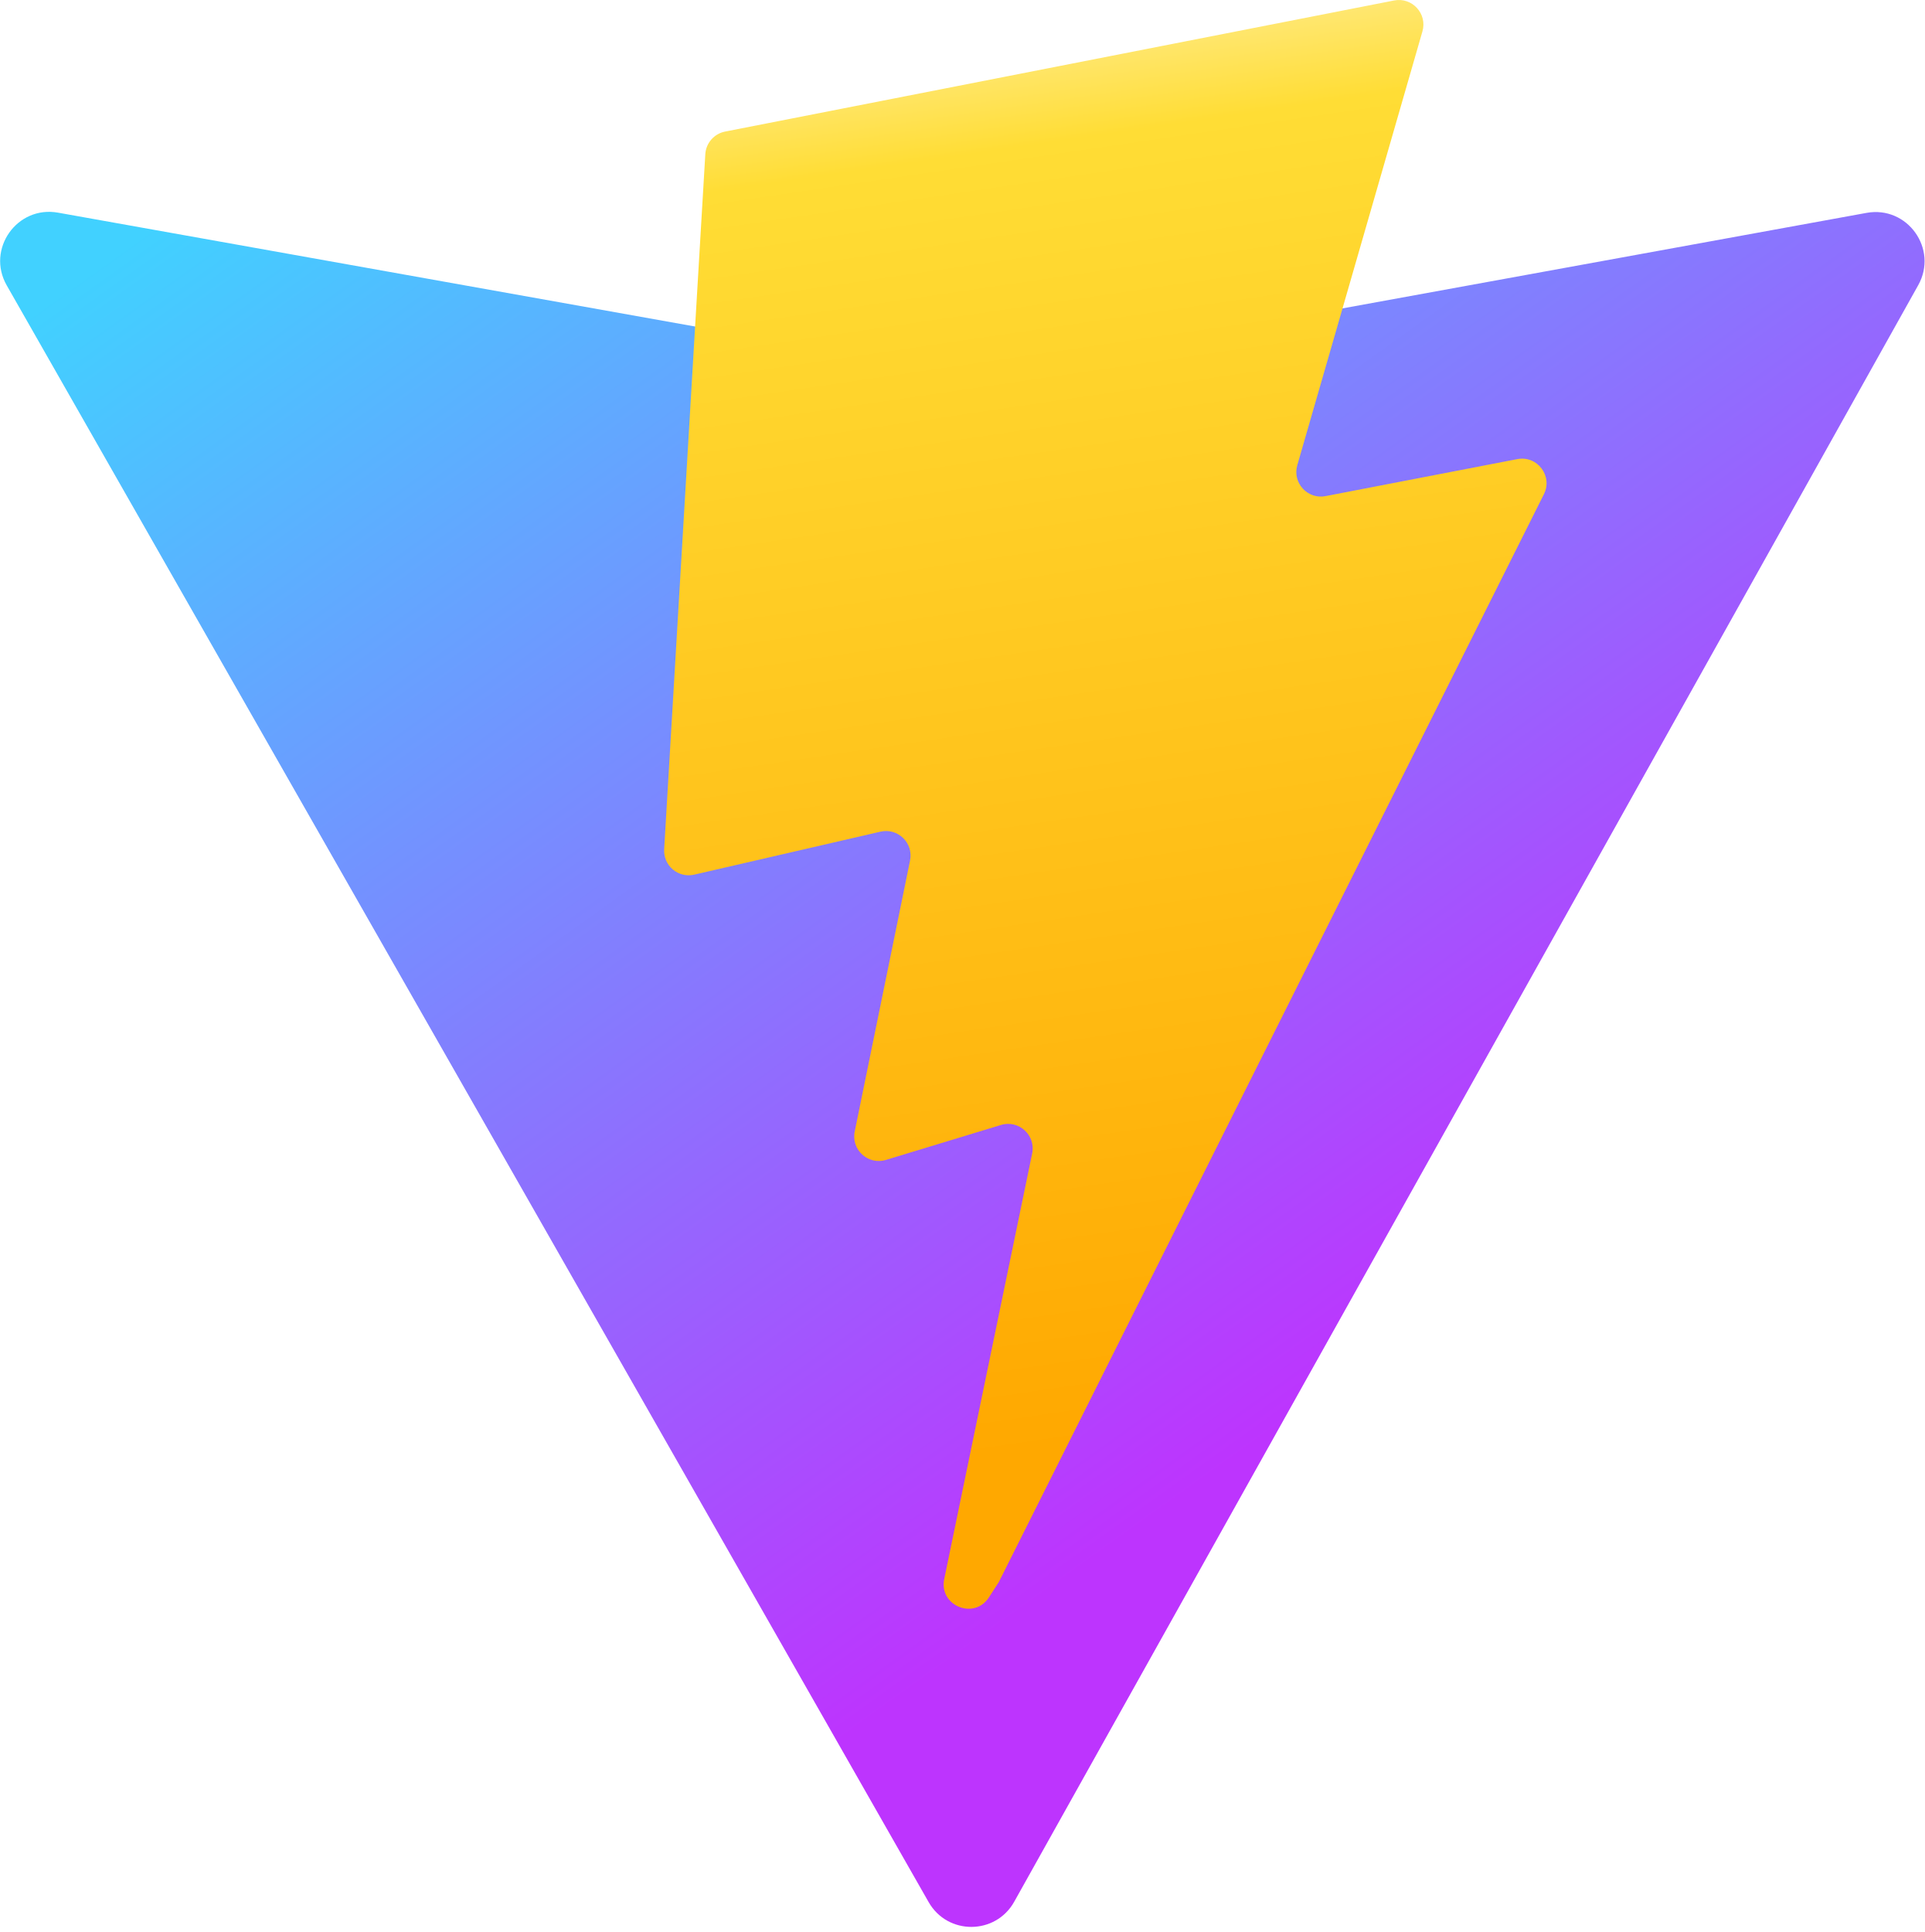
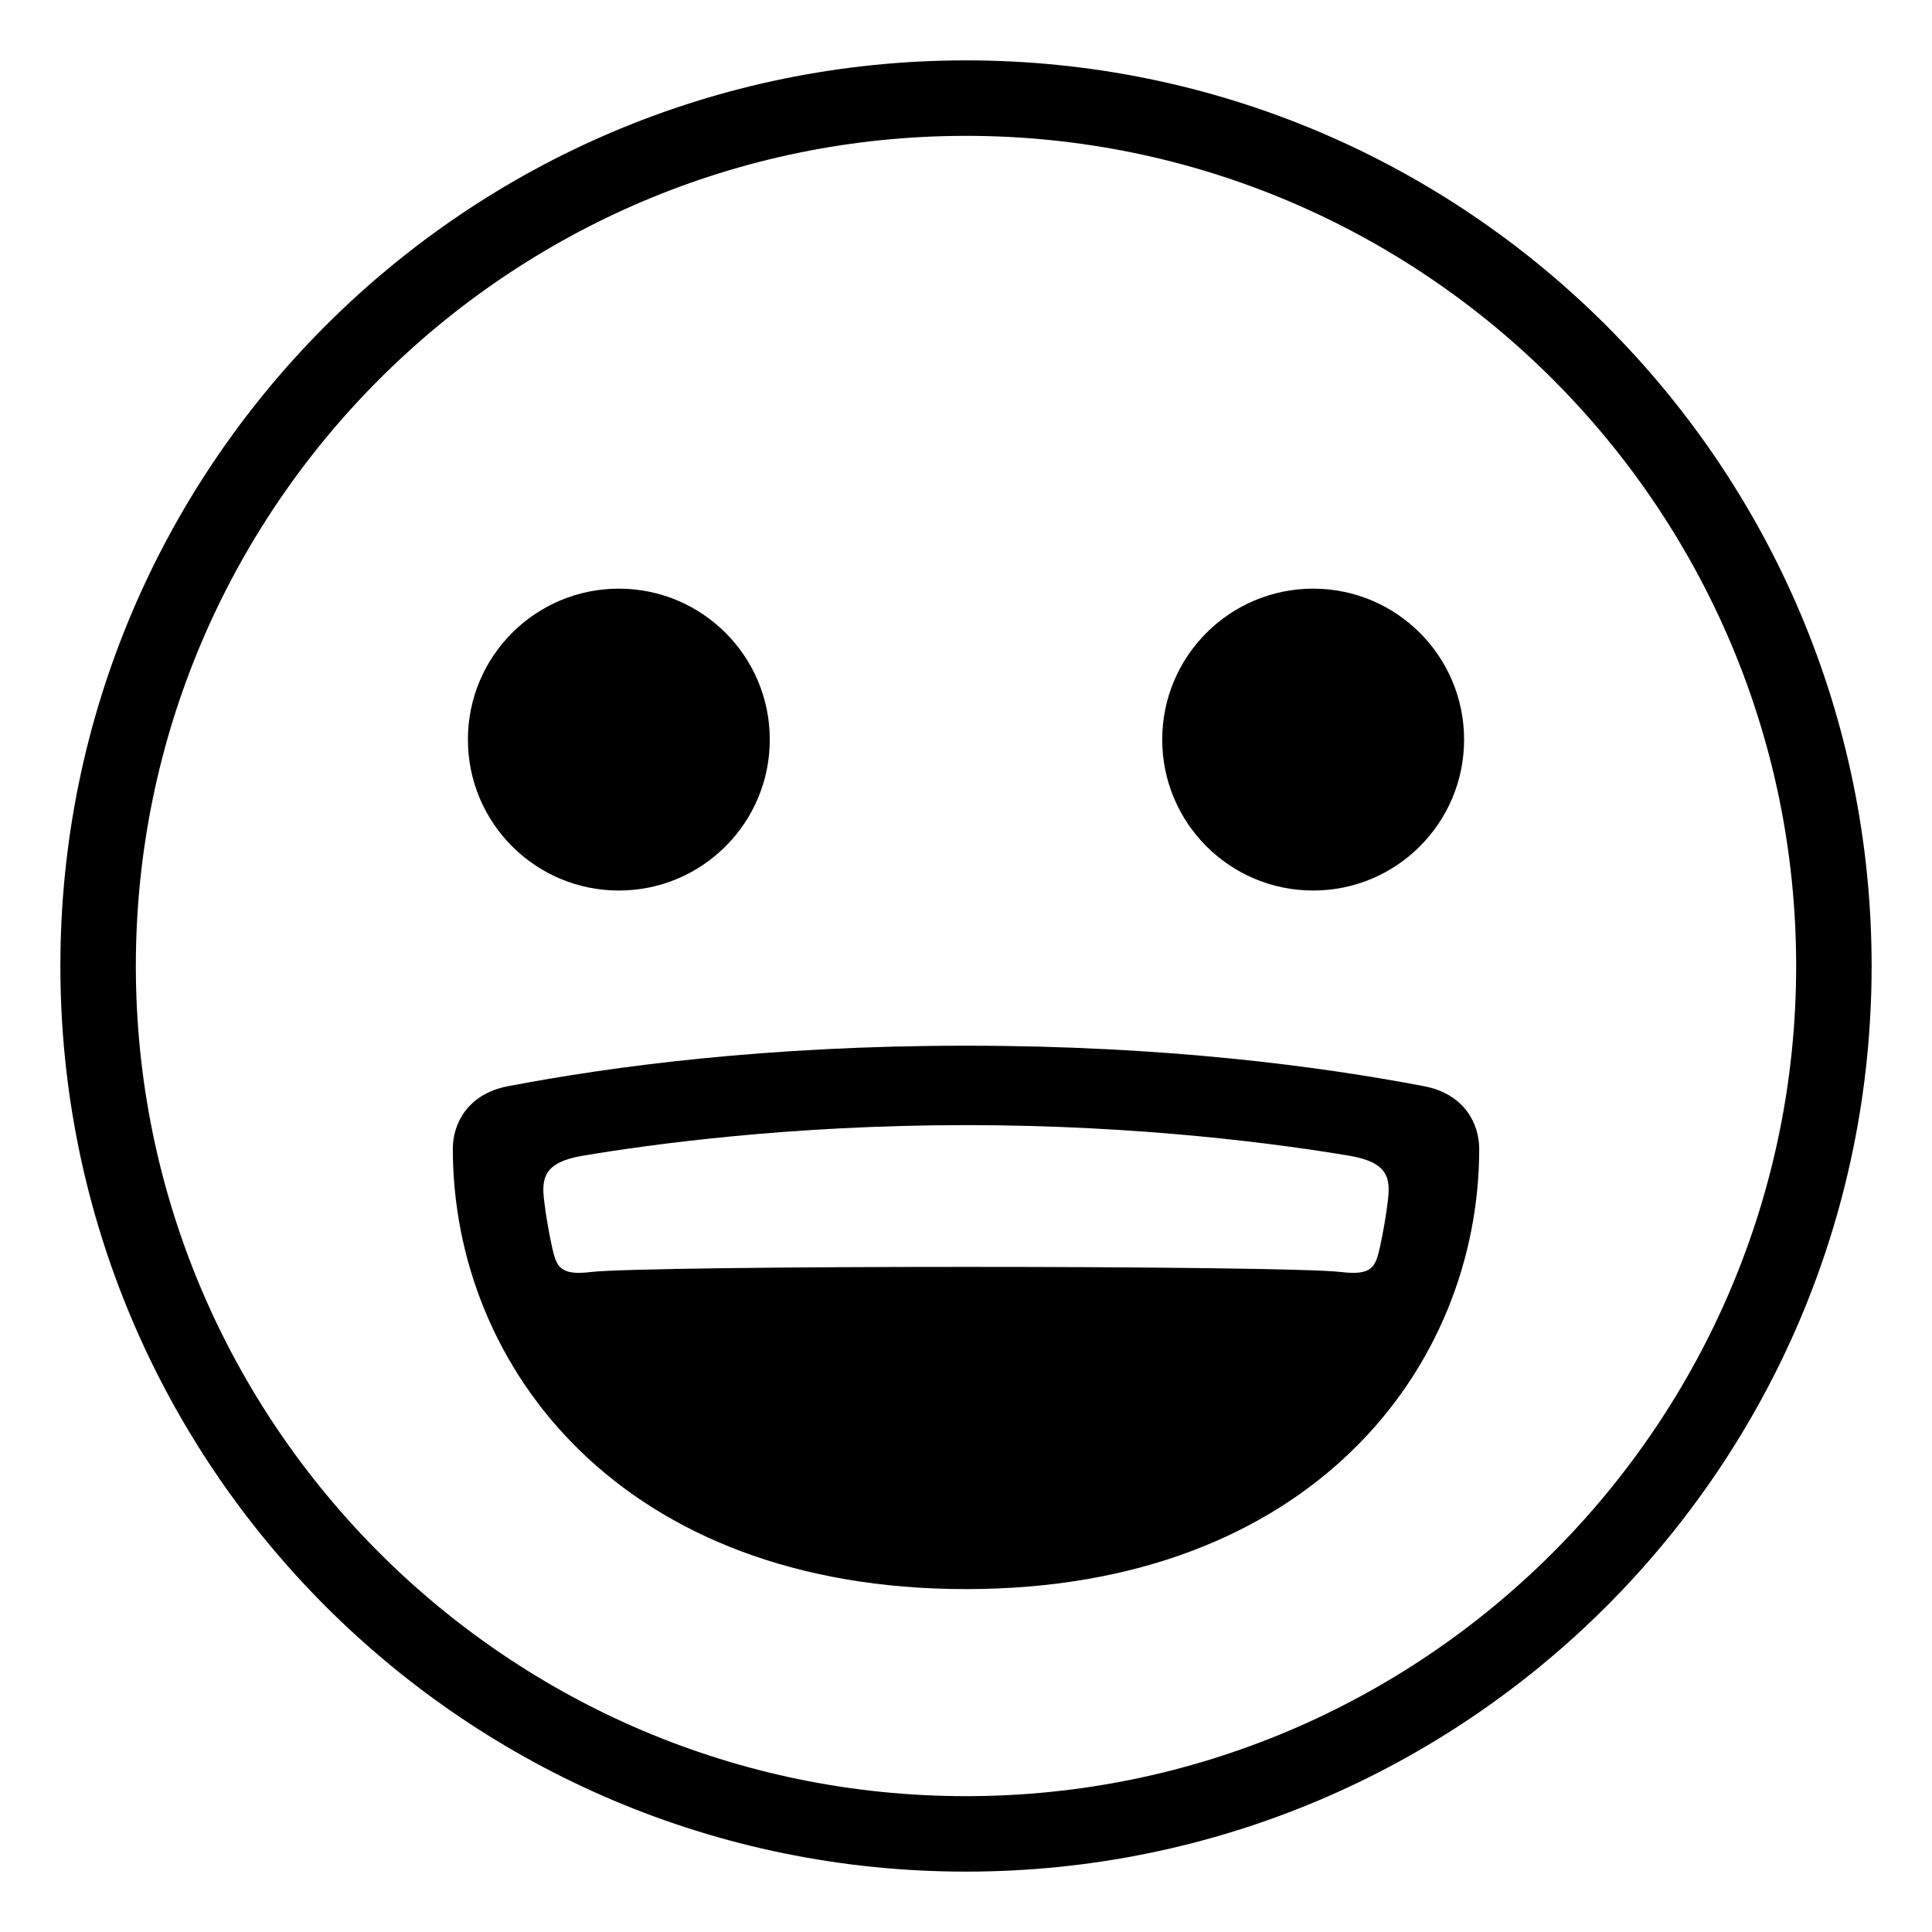
- <svg xmlns="http://www.w3.org/2000/svg" aria-hidden="true" role="img" class="iconify iconify--logos" width="31.88" height="32" preserveAspectRatio="xMidYMid meet" viewBox="0 0 256 257">
-   <defs>
-     <linearGradient id="IconifyId1813088fe1fbc01fb466" x1="-.828%" x2="57.636%" y1="7.652%" y2="78.411%">
-       <stop offset="0%" stop-color="#41D1FF" />
-       <stop offset="100%" stop-color="#BD34FE" />
-     </linearGradient>
-     <linearGradient id="IconifyId1813088fe1fbc01fb467" x1="43.376%" x2="50.316%" y1="2.242%" y2="89.03%">
-       <stop offset="0%" stop-color="#FFEA83" />
-       <stop offset="8.333%" stop-color="#FFDD35" />
-       <stop offset="100%" stop-color="#FFA800" />
-     </linearGradient>
-   </defs>
-   <path fill="url(#IconifyId1813088fe1fbc01fb466)" d="M255.153 37.938L134.897 252.976c-2.483 4.44-8.862 4.466-11.382.048L.875 37.958c-2.746-4.814 1.371-10.646 6.827-9.67l120.385 21.517a6.537 6.537 0 0 0 2.322-.004l117.867-21.483c5.438-.991 9.574 4.796 6.877 9.62Z" />
-   <path fill="url(#IconifyId1813088fe1fbc01fb467)" d="M185.432.063L96.44 17.501a3.268 3.268 0 0 0-2.634 3.014l-5.474 92.456a3.268 3.268 0 0 0 3.997 3.378l24.777-5.718c2.318-.535 4.413 1.507 3.936 3.838l-7.361 36.047c-.495 2.426 1.782 4.5 4.151 3.78l15.304-4.649c2.372-.72 4.652 1.36 4.15 3.788l-11.698 56.621c-.732 3.542 3.979 5.473 5.943 2.437l1.313-2.028l72.516-144.72c1.215-2.423-.88-5.186-3.54-4.672l-25.505 4.922c-2.396.462-4.435-1.77-3.759-4.114l16.646-57.705c.677-2.35-1.37-4.583-3.769-4.113Z" />
+ <svg xmlns="http://www.w3.org/2000/svg" width="800px" height="800px" viewBox="0 0 64 64" aria-hidden="true" role="img" class="iconify iconify--emojione-monotone" preserveAspectRatio="xMidYMid meet">
+   <path d="M32 2C15.432 2 2 15.432 2 32s13.432 30 30 30s30-13.432 30-30S48.568 2 32 2zm0 57.5C16.836 59.5 4.5 47.164 4.5 32S16.836 4.5 32 4.5S59.5 16.836 59.5 32S47.164 59.5 32 59.5z" fill="#000000" />
+   <circle cx="20.5" cy="24.5" r="5" fill="#000000" />
+   <circle cx="43.5" cy="24.5" r="5" fill="#000000" />
+   <path d="M47.179 35.983C43.715 35.321 38.597 34.64 32 34.64h-.001c-6.595 0-11.714.681-15.177 1.343C15.473 36.242 15 37.247 15 38.05c0 7.271 5.611 14.591 16.999 14.591H32c11.389 0 17.001-7.319 17.001-14.591c0-.803-.474-1.808-1.822-2.067m-1.204 3.787c-.054.442-.138.976-.265 1.553c-.143.64-.262.936-1.266.816c-1.921-.229-22.968-.229-24.888 0c-1.004.119-1.124-.177-1.266-.816a16.345 16.345 0 0 1-.265-1.553c-.09-.743-.011-1.269 1.283-1.486c2.195-.368 6.838-1.013 12.69-1.013c5.854 0 10.496.645 12.691 1.013c1.296.217 1.375.742 1.286 1.486" fill="#000000" />
</svg>
